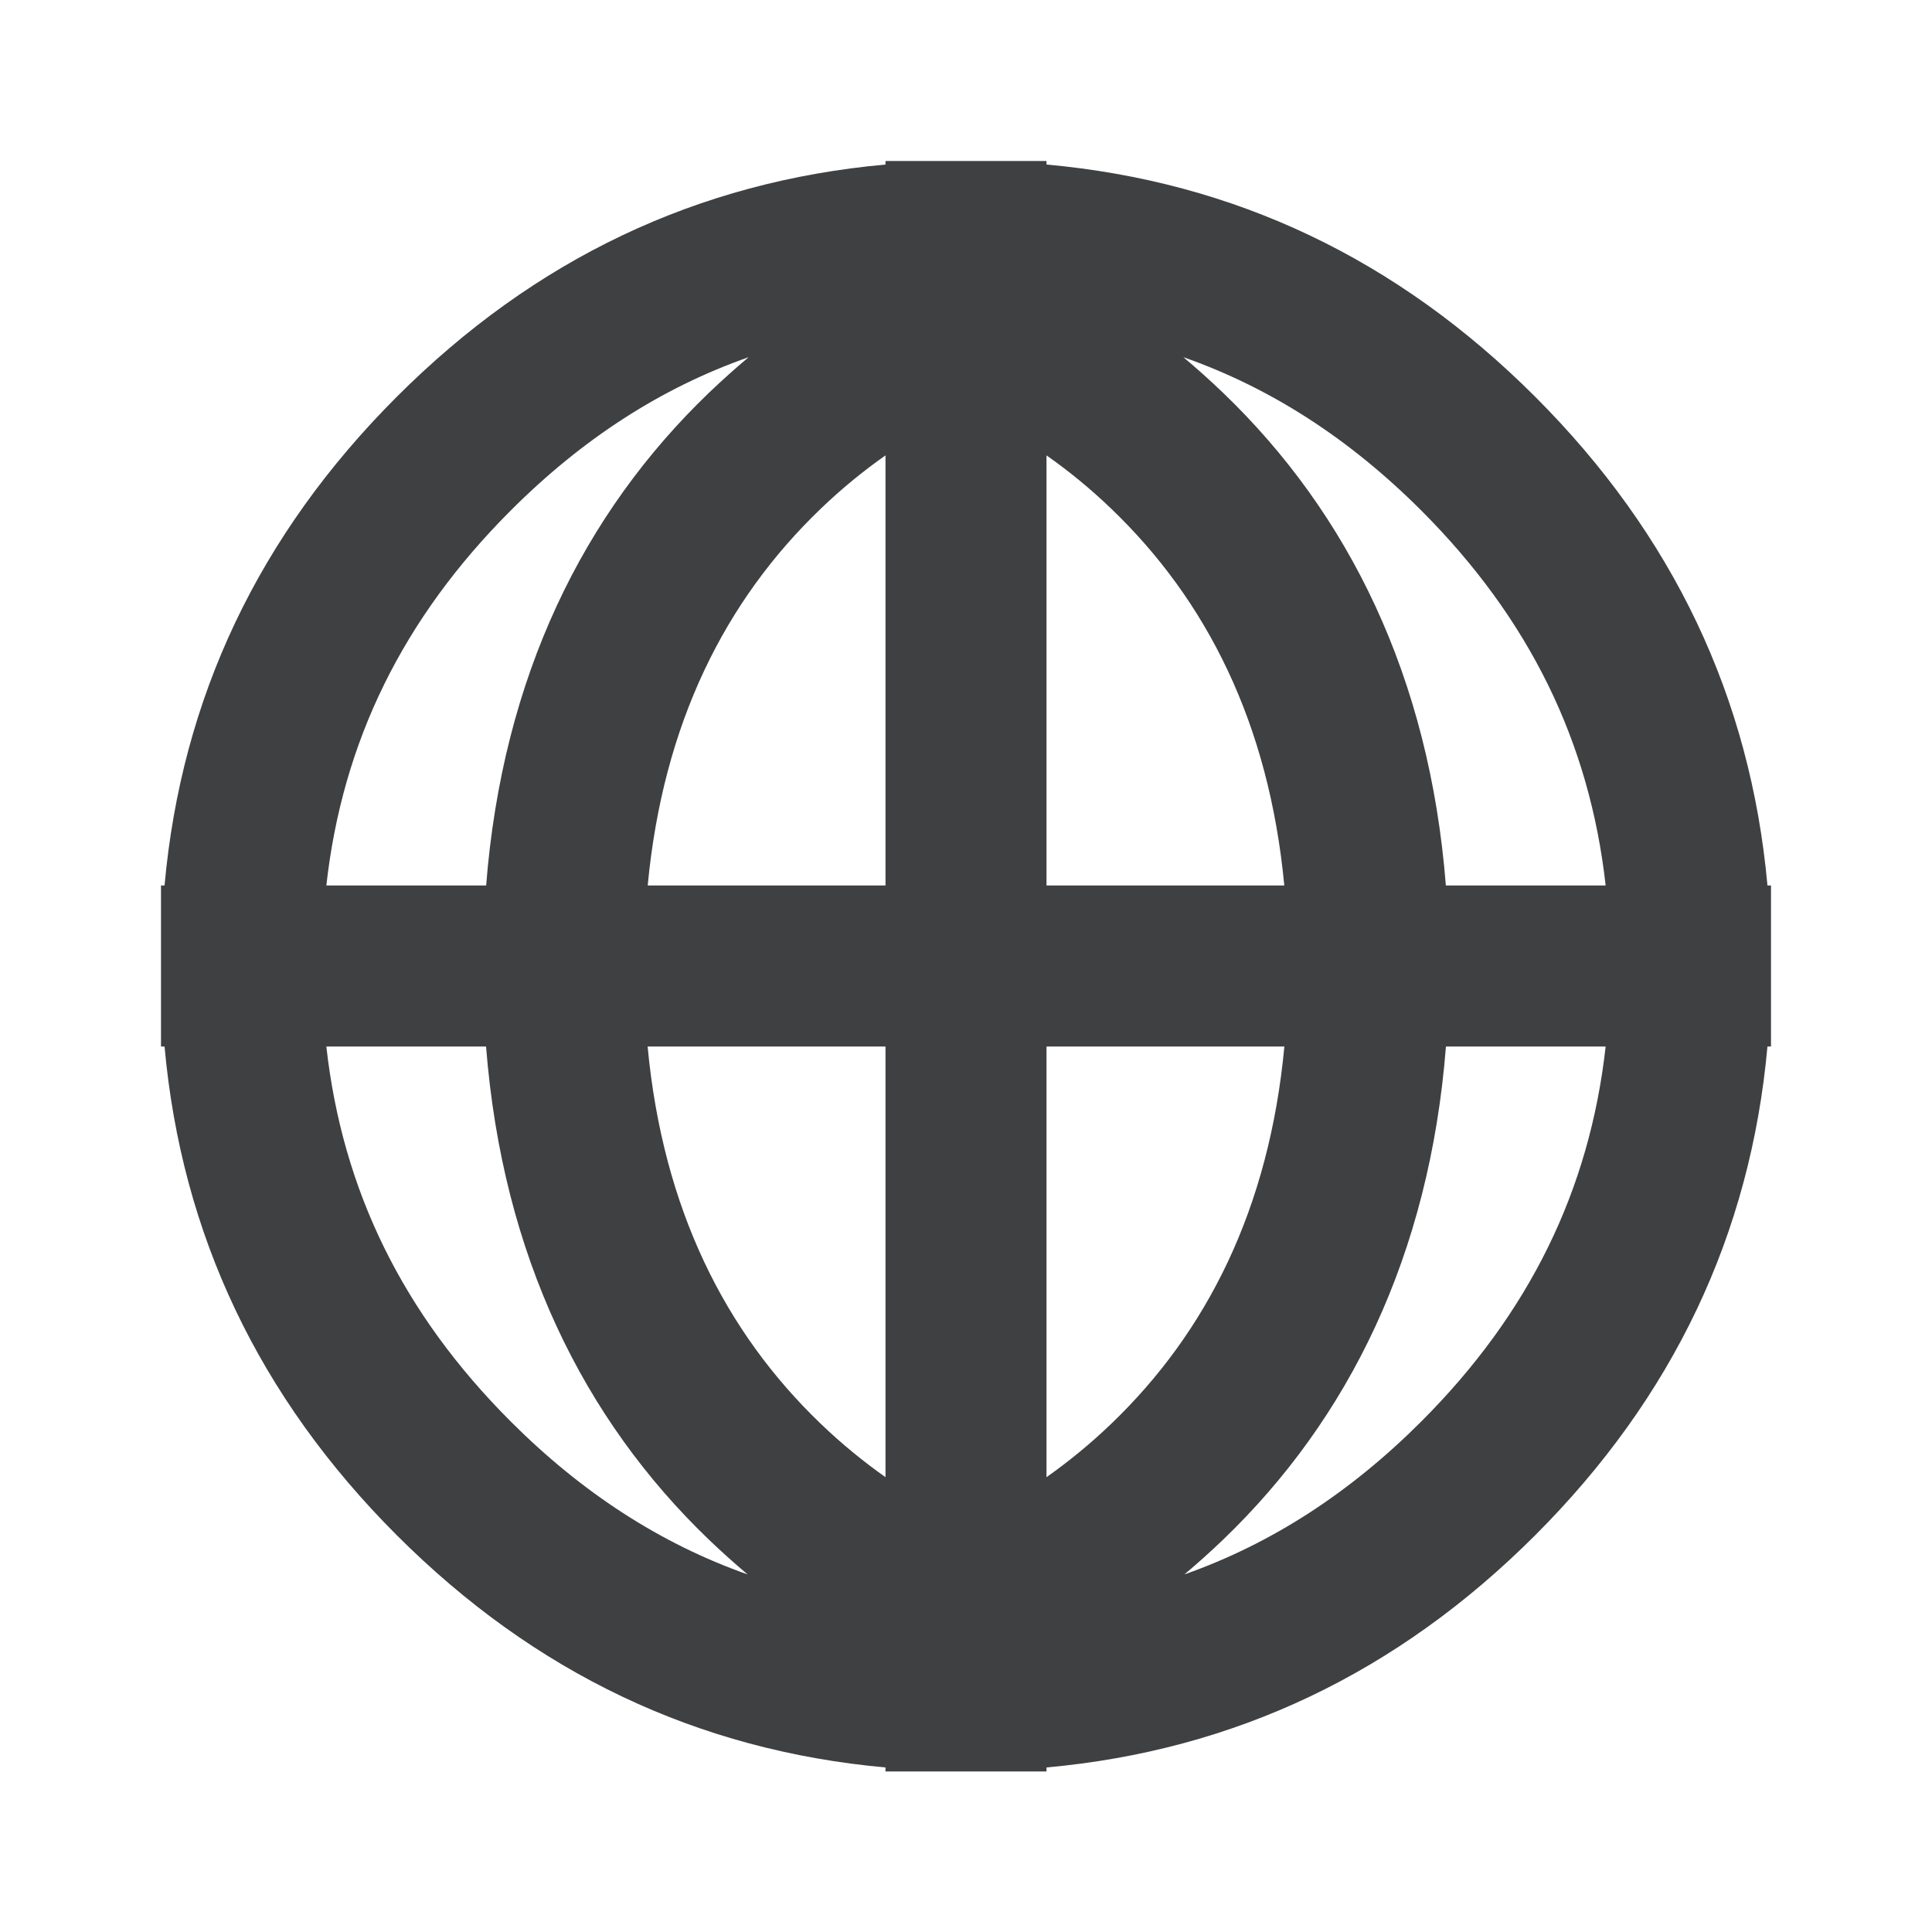
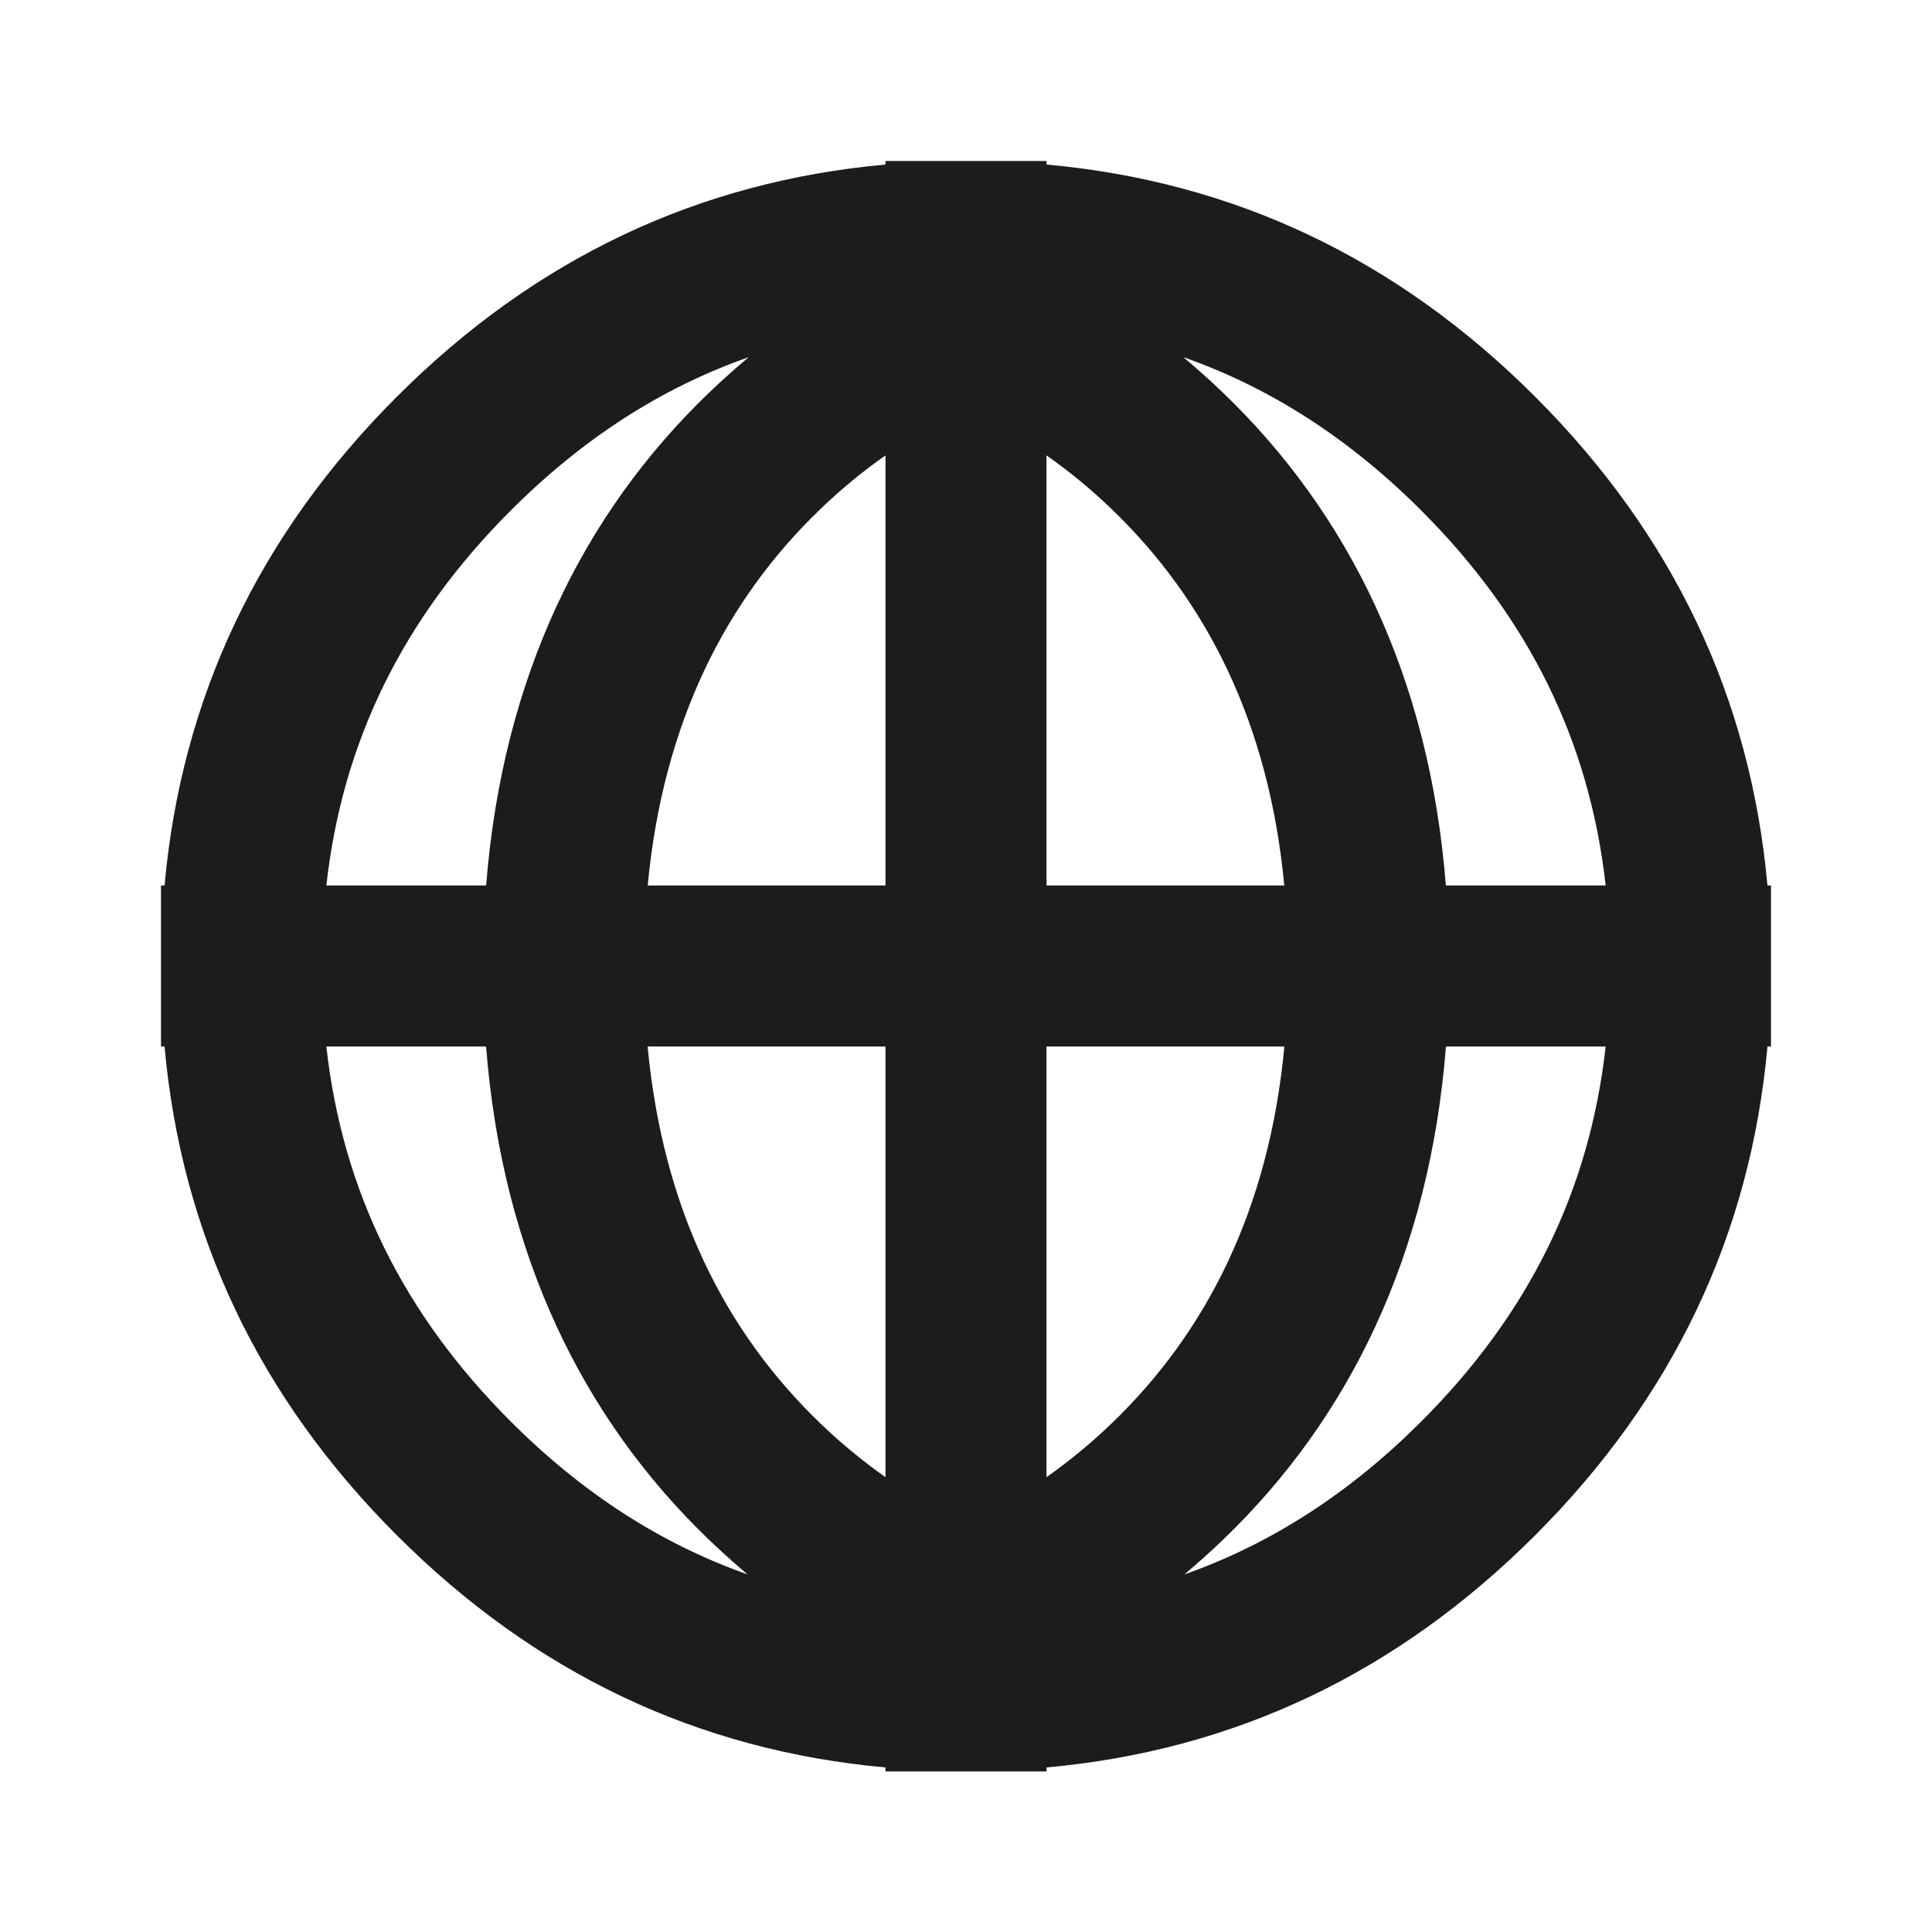
<svg xmlns="http://www.w3.org/2000/svg" width="24" height="24" viewBox="0 0 24 24" fill="none">
-   <path fill-rule="evenodd" clip-rule="evenodd" d="M4.054 13C4.254 14.792 5.008 16.321 6.343 17.657C7.232 18.546 8.207 19.177 9.287 19.558C9.128 19.424 8.968 19.281 8.807 19.127C7.247 17.629 6.242 15.597 6.038 13H4.054ZM4.054 11H6.039C6.243 8.406 7.248 6.376 8.807 4.879C8.972 4.721 9.137 4.574 9.3 4.437C8.214 4.818 7.235 5.451 6.343 6.343C5.008 7.679 4.254 9.208 4.054 11ZM11 11V5.657C10.725 5.85 10.454 6.071 10.193 6.322C9.011 7.457 8.237 8.983 8.046 11H11ZM11 13H8.045C8.235 15.02 9.01 16.548 10.193 17.684C10.454 17.935 10.725 18.156 11 18.35V13ZM19.946 13H17.962C17.758 15.597 16.753 17.629 15.193 19.127C15.033 19.281 14.872 19.424 14.713 19.558C15.793 19.177 16.768 18.546 17.657 17.657C18.992 16.321 19.746 14.792 19.946 13ZM19.946 11C19.746 9.208 18.992 7.679 17.657 6.343C16.765 5.451 15.786 4.818 14.7 4.437C14.864 4.574 15.028 4.721 15.193 4.879C16.752 6.376 17.757 8.406 17.961 11H19.946ZM13 11H15.954C15.763 8.983 14.989 7.457 13.807 6.322C13.546 6.071 13.275 5.85 13 5.657V11ZM13 13V18.35C13.275 18.156 13.546 17.935 13.807 17.684C14.99 16.548 15.765 15.02 15.955 13H13ZM21.956 13C21.745 15.335 20.784 17.358 19.071 19.071C17.358 20.784 15.335 21.745 13 21.956V22.006H11V21.956C8.665 21.745 6.642 20.784 4.929 19.071C3.216 17.358 2.255 15.335 2.044 13H2V12.002C2 12.001 2 12.001 2 12C2 11.999 2 11.999 2 11.998V11H2.044C2.255 8.665 3.216 6.642 4.929 4.929C6.642 3.216 8.665 2.255 11 2.044V2H13V2.044C15.335 2.255 17.358 3.216 19.071 4.929C20.784 6.642 21.745 8.665 21.956 11H22V13H21.956Z" fill="#3E4042" />
+   <path fill-rule="evenodd" clip-rule="evenodd" d="M4.054 13C4.254 14.792 5.008 16.321 6.343 17.657C7.232 18.546 8.207 19.177 9.287 19.558C9.128 19.424 8.968 19.281 8.807 19.127C7.247 17.629 6.242 15.597 6.038 13H4.054ZM4.054 11H6.039C6.243 8.406 7.248 6.376 8.807 4.879C8.972 4.721 9.137 4.574 9.3 4.437C8.214 4.818 7.235 5.451 6.343 6.343C5.008 7.679 4.254 9.208 4.054 11ZM11 11V5.657C10.725 5.85 10.454 6.071 10.193 6.322C9.011 7.457 8.237 8.983 8.046 11H11ZM11 13H8.045C8.235 15.02 9.01 16.548 10.193 17.684C10.454 17.935 10.725 18.156 11 18.35V13ZM19.946 13H17.962C17.758 15.597 16.753 17.629 15.193 19.127C15.033 19.281 14.872 19.424 14.713 19.558C15.793 19.177 16.768 18.546 17.657 17.657C18.992 16.321 19.746 14.792 19.946 13ZM19.946 11C19.746 9.208 18.992 7.679 17.657 6.343C16.765 5.451 15.786 4.818 14.7 4.437C14.864 4.574 15.028 4.721 15.193 4.879C16.752 6.376 17.757 8.406 17.961 11H19.946ZM13 11H15.954C15.763 8.983 14.989 7.457 13.807 6.322C13.546 6.071 13.275 5.85 13 5.657V11ZM13 13V18.35C13.275 18.156 13.546 17.935 13.807 17.684C14.99 16.548 15.765 15.02 15.955 13H13ZM21.956 13C21.745 15.335 20.784 17.358 19.071 19.071C17.358 20.784 15.335 21.745 13 21.956V22.006H11V21.956C8.665 21.745 6.642 20.784 4.929 19.071C3.216 17.358 2.255 15.335 2.044 13H2V12.002C2 12.001 2 12.001 2 12C2 11.999 2 11.999 2 11.998V11H2.044C2.255 8.665 3.216 6.642 4.929 4.929C6.642 3.216 8.665 2.255 11 2.044V2H13V2.044C15.335 2.255 17.358 3.216 19.071 4.929C20.784 6.642 21.745 8.665 21.956 11H22V13H21.956Z" fill="#1B1C1D" />
</svg>
